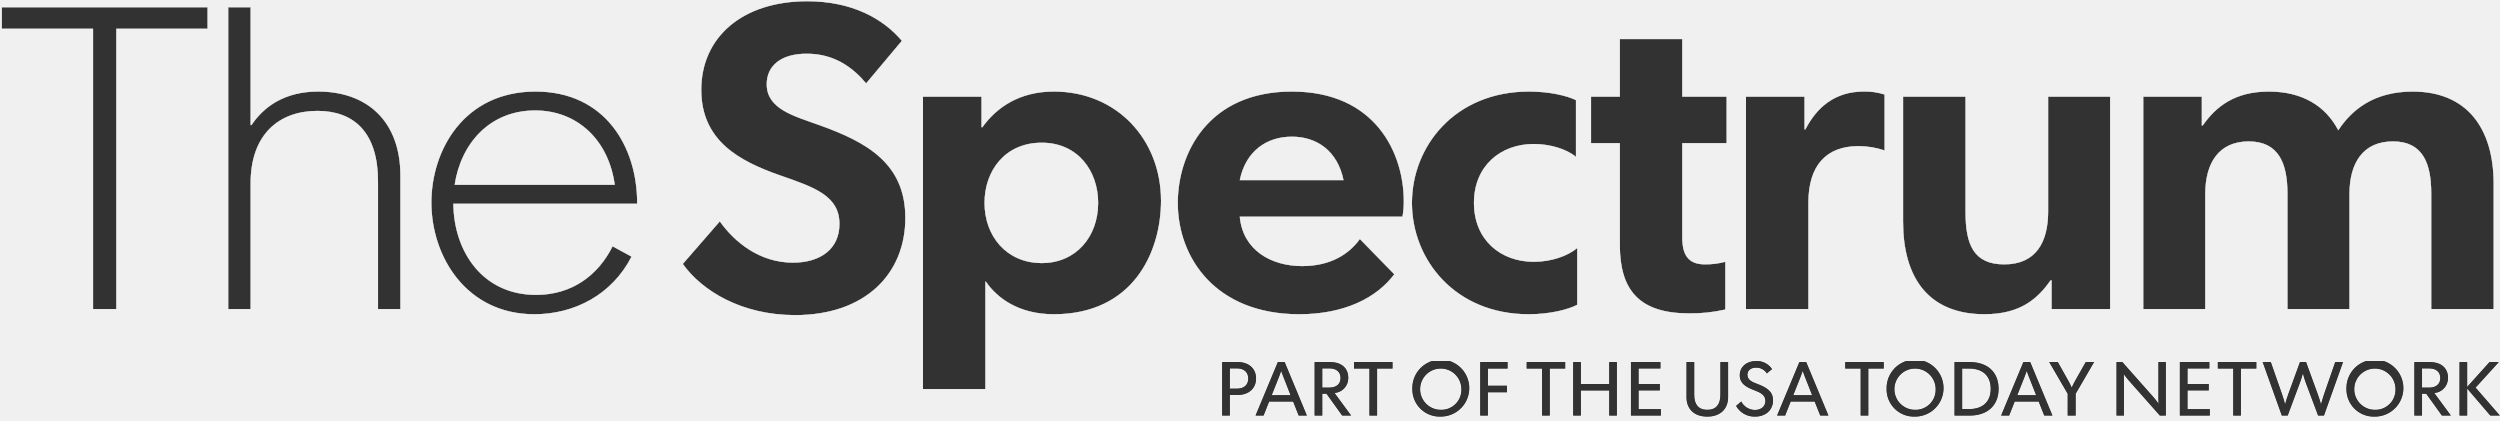
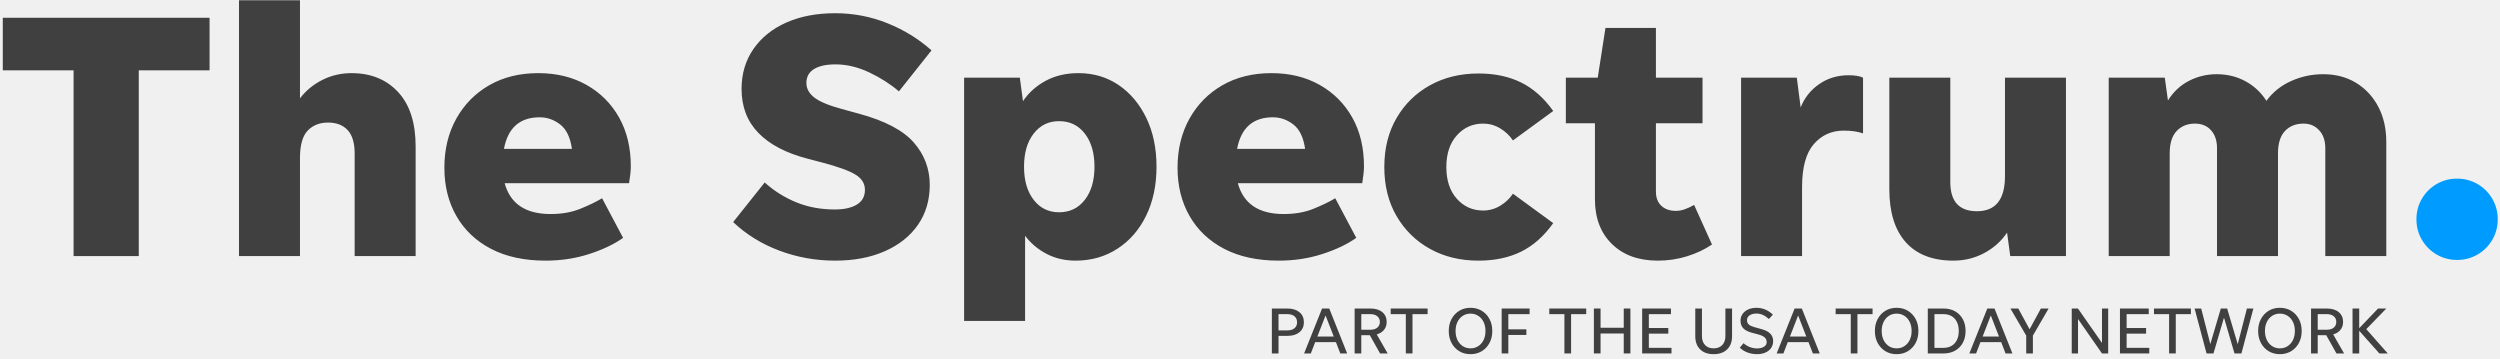
- <svg xmlns="http://www.w3.org/2000/svg" width="720" height="121" viewBox="0 0 720 121">
-   <defs>
-     <style>
-       .cls-1 {
-         filter: url(#filter);
-       }
- 
-       .cls-2, .cls-3 {
-         fill: #fff;
-         fill-rule: evenodd;
-       }
- 
-       .cls-2 {
-         filter: url(#filter-2);
-       }
-     </style>
-     <filter id="filter" filterUnits="userSpaceOnUse">
-       <feFlood result="flood" flood-color="#333" />
-       <feComposite result="composite" operator="in" in2="SourceGraphic" />
-       <feBlend result="blend" in2="SourceGraphic" />
-     </filter>
-     <filter id="filter-2" x="352" y="103.969" width="367.969" height="16" filterUnits="userSpaceOnUse">
-       <feFlood result="flood" flood-color="#999" />
-       <feComposite result="composite" operator="in" in2="SourceGraphic" />
-       <feBlend result="blend" in2="SourceGraphic" />
-     </filter>
-   </defs>
-   <g id="St._George" data-name="St. George" class="cls-1">
-     <path id="USAT_Network" data-name="USAT Network" class="cls-2" d="M351.989,104.273h4.489c3.156,0,5.267,1.865,5.267,4.741s-2.155,4.735-5.267,4.735h-2.29v5.925h-2.2v-15.4Zm4.267,7.659c2.112,0,3.244-1.163,3.244-2.918,0-1.736-1.132-2.919-3.244-2.919h-2.068v5.837h2.068Zm11.768-7.659h1.955l6.4,15.4h-2.358l-1.6-4.035h-6.912l-1.6,4.035H361.6S367.244,106.162,368.024,104.273Zm3.665,9.544-1.488-3.794c-0.222-.572-1.179-2.942-1.2-3.139h-0.043c-0.022.2-.955,2.5-1.2,3.139l-1.51,3.794h5.443Zm6.924-9.544h4.51c2.91,0,5.178,1.5,5.178,4.563a4.293,4.293,0,0,1-3.955,4.346l4.778,6.492h-2.579l-4.51-6.276h-1.223v6.276h-2.2v-15.4Zm4.267,7.351c2.043,0,3.2-1.077,3.2-2.764s-1.157-2.765-3.2-2.765h-2.068v5.529h2.068Zm11.522-5.486h-4.445v-1.865h11.089v1.865H396.6v13.536h-2.2V106.138Zm12.347,5.838a8.2,8.2,0,1,1,8.2,8A7.862,7.862,0,0,1,406.749,111.976Zm14.133,0a5.946,5.946,0,1,0-5.955,6.053A5.772,5.772,0,0,0,420.882,111.976Zm5.433-7.7h7.867v1.865h-5.668V111.1H434v1.865h-5.49v6.713h-2.2v-15.4Zm17.815,1.865h-4.444v-1.865h11.088v1.865h-4.445v13.536h-2.2V106.138Zm8.953-1.865h2.2v6.318h8.178v-6.318h2.2v15.4h-2.2v-7.218h-8.178v7.218h-2.2v-15.4Zm16.631,0h8.49v1.846h-6.29v4.472h6.11v1.846h-6.11v5.395h6.422v1.842h-8.622v-15.4Zm16,10.092V104.273h2.221v9.433c0,2.679,1.157,4.323,3.756,4.323,2.622,0,3.78-1.644,3.78-4.323v-9.433h2.221v10.092c0,3.38-2.2,5.616-6,5.616C487.865,119.981,485.71,117.745,485.71,114.365Zm14.274,2.524,1.491-1.25a4.52,4.52,0,0,0,3.911,2.433c1.709,0,3.044-.918,3.044-2.611,0-1.817-1.534-2.433-3.446-3.178-1.956-.769-3.933-1.736-3.933-4.193,0-2.432,1.912-4.12,4.712-4.12a5.249,5.249,0,0,1,4.579,2.322l-1.491,1.25a3.552,3.552,0,0,0-3.088-1.668c-1.512,0-2.511.769-2.511,2.063,0,1.6,1.554,2.13,2.911,2.654,2.2,0.856,4.466,1.889,4.466,4.716,0,2.679-2,4.674-5.2,4.674A6.064,6.064,0,0,1,499.984,116.889Zm18.241-12.616h1.956l6.4,15.4h-2.357l-1.6-4.035h-6.912l-1.6,4.035H511.8S517.446,106.162,518.225,104.273Zm3.665,9.544-1.487-3.794c-0.222-.572-1.179-2.942-1.2-3.139h-0.044c-0.022.2-.955,2.5-1.2,3.139l-1.51,3.794h5.443Zm13.978-7.679h-4.445v-1.865h11.088v1.865h-4.444v13.536h-2.2V106.138Zm7.469,5.838a8.2,8.2,0,1,1,8.2,8A7.861,7.861,0,0,1,543.337,111.976Zm14.132,0a5.945,5.945,0,1,0-5.954,6.053A5.772,5.772,0,0,0,557.469,111.976Zm5.434-7.7h4.422c4.978,0,8.266,2.808,8.266,7.7,0,4.87-3.312,7.7-8.266,7.7H562.9v-15.4Zm2.2,13.534h2.046c3.643,0,6.176-1.9,6.176-5.831s-2.533-5.838-6.176-5.838H565.1v11.669Zm17.637-13.534H584.7l6.4,15.4h-2.357l-1.6-4.035h-6.912l-1.6,4.035h-2.311S581.96,106.162,582.739,104.273Zm3.666,9.544-1.489-3.794c-0.221-.572-1.178-2.942-1.2-3.139h-0.044c-0.022.2-.955,2.5-1.2,3.139l-1.51,3.794h5.444Zm9.084-.419-5.312-9.125h2.467l2.889,5.135a22.887,22.887,0,0,1,1.11,2.192h0.022a23.153,23.153,0,0,1,1.113-2.192l2.91-5.135h2.4l-5.309,9.125v6.276h-2.289V113.4Zm14.062-9.125h1.687l8.846,9.982c0.266,0.288,1.422,1.711,1.534,1.932l0.044-.023c-0.044-.217-0.044-2-0.044-2.39v-9.5h2.134v15.4h-1.713l-8.845-9.983c-0.265-.283-1.422-1.711-1.532-1.928l-0.021.02c0.021,0.221.043,2,.043,2.394v9.5h-2.133v-15.4Zm18.253,0h8.487v1.846H630v4.472h6.113v1.846H630v5.395h6.422v1.842H627.8v-15.4Zm15.37,1.865h-4.445v-1.865h11.089v1.865h-4.445v13.536h-2.2V106.138Zm8.477-1.865h2.334l3.2,9.15c0.112,0.351.867,2.63,0.889,2.981h0.046a30.445,30.445,0,0,1,.933-2.981l3.334-9.15h1.756l3.332,9.15c0.133,0.351.91,2.63,0.935,2.981h0.044c0.044-.351.8-2.63,0.91-2.981l3.179-9.15h2.243l-5.49,15.4h-1.688l-3.6-9.607a25.578,25.578,0,0,1-.758-2.5h-0.044a25.693,25.693,0,0,1-.776,2.5l-3.578,9.607h-1.69Zm24.119,7.7a8.2,8.2,0,1,1,8.2,8A7.861,7.861,0,0,1,675.77,111.976Zm14.132,0a5.945,5.945,0,1,0-5.955,6.053A5.772,5.772,0,0,0,689.9,111.976Zm5.433-7.7h4.511c2.913,0,5.177,1.5,5.177,4.563a4.293,4.293,0,0,1-3.955,4.346l4.779,6.492h-2.579l-4.511-6.276h-1.222v6.276h-2.2v-15.4Zm4.267,7.351c2.044,0,3.2-1.077,3.2-2.764s-1.156-2.765-3.2-2.765h-2.067v5.529H699.6Zm8.736-7.351h2.2v7.154l6.444-7.154h2.666l-6.687,7.351,7,8.05h-2.754l-6.668-7.785v7.785h-2.2v-15.4Z" />
-     <path id="Spectrum" class="cls-3" d="M26.8,8.285H0.522V2.094H59.777V8.285H33.5V89.016H26.8V8.285ZM65.73,2.094h6.445V36.021h0.248c3.47-5.2,9.423-9.659,19.215-9.659,14.01,0,23.679,8.42,23.679,24.27V89.016h-6.447V52.241c0-13.992-6.818-20.306-17.48-20.306-11.156,0-19.215,6.934-19.215,20.8V89.016H65.73V2.094Zm58.512,56.215c0-14.983,9.3-31.946,30-31.946,20.083,0,29.255,15.973,29.255,32.07V58.68H130.564c0.125,13.744,8.43,26.25,23.8,26.25,10.291,0,17.851-5.571,22.066-13.992l5.454,2.972c-5.577,10.9-16.362,16.592-28.014,16.592C134.408,90.5,124.242,74.034,124.242,58.309Zm52.808-5.077c-1.735-12.753-10.659-21.42-22.933-21.42-12.891,0-21.322,9.286-23.18,21.42H177.05Zm19.591,22.783L207.3,63.757c4.338,6.066,11.529,11.887,21.073,11.887,7.934,0,13.39-3.962,13.39-11.144,0-8.048-7.066-10.525-17.109-13.992-11.652-4.086-22.685-9.906-22.685-24.64,0-15.23,11.9-25.507,30.5-25.507,13.016,0,21.941,5.076,27.272,11.391L249.451,24.011c-3.967-4.706-9.3-8.544-17.108-8.544-7.437,0-11.528,3.467-11.528,8.791,0,7.182,7.934,9.163,15.123,11.764,13.884,4.952,24.8,11.143,24.8,26.744,0,16.1-11.53,27.984-31.736,27.984C213.624,90.749,202.22,83.816,196.641,76.015Zm69.174-48.166h16.858V36.64h0.249c4.092-5.7,10.661-10.278,20.579-10.278,18.222,0,30.867,13.868,30.867,31.451,0,14.857-8.059,32.688-30.867,32.688-10.166,0-16.364-4.7-19.587-9.41h-0.125v30.955H265.815v-84.2Zm50.454,30.584c0-9.163-5.827-17.336-16.241-17.336-10.66,0-16.487,8.172-16.487,17.336,0,9.534,6.324,17.334,16.487,17.334C309.945,75.767,316.269,68.09,316.269,58.433Zm22.936,0c0-14.24,8.678-32.07,32.85-32.07s32.232,17.83,32.232,31.574a23.956,23.956,0,0,1-.373,4.458H357.055c0.868,9.658,9.05,14.239,17.975,14.239,8.182,0,13.512-3.466,16.612-7.8l9.917,10.154c-5.083,6.81-14.381,11.515-27.4,11.515C350.113,90.5,339.205,74.282,339.205,58.433ZM386.93,51.87c-1.735-8.42-7.685-12.507-14.875-12.507s-13.264,4.086-15,12.507H386.93Zm19.714,6.562c0-16.345,12.4-32.07,33.718-32.07,5.951,0,11.033,1.238,13.513,2.477V45.183c-2.605-2.229-7.44-3.714-12.149-3.714-9.546,0-17.231,6.315-17.231,16.964S432.18,75.4,441.726,75.4c4.958,0,9.669-1.61,12.52-3.962V87.778c-2.6,1.362-7.811,2.724-14.007,2.724C419.041,90.5,406.644,74.776,406.644,58.433Zm59.874,12.135V41.221h-8.3V27.849h8.3V11.256h17.976V27.849h12.768V41.221H484.494V68.462c0,5.82,2.478,7.677,6.57,7.677a21.511,21.511,0,0,0,5.825-.743V89.14a44.352,44.352,0,0,1-10.411,1.115C472.1,90.255,466.518,83.569,466.518,70.567Zm36.326-42.719H519.7v9.41h0.248c3.348-6.438,8.553-10.9,16.86-10.9a18.22,18.22,0,0,1,5.951.867v16.1a23.609,23.609,0,0,0-7.563-1.239c-9.3,0-14.38,5.7-14.38,16.221V89.016H502.844V27.849ZM548.09,63.88V27.849h17.976V61.032c0,9.411,2.354,15.107,11.156,15.107,9.172,0,12.645-6.438,12.645-15.23V27.849h17.851V89.016h-16.86v-8.3H590.61c-3.719,5.2-8.554,9.782-19.09,9.782C555.4,90.5,548.09,79.977,548.09,63.88Zm69.174-36.031h16.858v8.3h0.248c3.844-5.448,9.173-9.782,19.09-9.782,9.671,0,16.364,4.21,19.96,11.144,3.841-5.819,10.165-11.144,21.446-11.144,15.5,0,23.305,10.4,23.305,26.621V89.016H700.2V55.709c0-8.544-2.355-14.982-11.033-14.982s-12.52,6.314-12.52,15.106V89.016H658.791V55.709c0-8.544-2.478-14.982-11.156-14.982s-12.52,6.314-12.52,15.106V89.016H617.264V27.849Z" />
+ <svg xmlns="http://www.w3.org/2000/svg" width="321" height="46" viewBox="0 0 321 46">
+   <g fill="none" fill-rule="evenodd">
+     <path fill="#404040" d="M164.163 42.422L165.317 42.422C165.695 42.422 165.995 42.329 166.216 42.142 166.436 41.956 166.546 41.701 166.546 41.379 166.546 41.056 166.436 40.802 166.216 40.616 165.995 40.429 165.695 40.336 165.317 40.336L164.163 40.336 164.163 42.422zM163.306 45.382L163.306 39.615 165.317 39.615C165.961 39.615 166.473 39.773 166.852 40.09 167.231 40.406 167.42 40.836 167.42 41.379 167.42 41.916 167.231 42.342 166.852 42.655 166.473 42.969 165.961 43.126 165.317 43.126L164.163 43.126 164.163 45.382 163.306 45.382zM169.15 43.211L171.254 43.211 170.202 40.505 169.15 43.211zM172.093 45.382L171.534 43.932 168.87 43.932 168.31 45.382 167.445 45.382 169.752 39.615 170.677 39.615 172.975 45.382 172.093 45.382zM174.79 42.337L175.969 42.337C176.337 42.337 176.63 42.247 176.847 42.066 177.065 41.885 177.174 41.642 177.174 41.337 177.174 41.031 177.065 40.788 176.847 40.607 176.63 40.426 176.337 40.336 175.969 40.336L174.79 40.336 174.79 42.337zM174.79 43.041L174.79 45.382 173.934 45.382 173.934 39.615 175.969 39.615C176.608 39.615 177.115 39.769 177.488 40.077 177.861 40.385 178.048 40.805 178.048 41.337 178.048 41.738 177.934 42.077 177.708 42.354 177.482 42.632 177.171 42.826 176.775 42.939L178.175 45.382 177.199 45.382 175.885 43.041 174.79 43.041z" />
+     <polyline fill="#404040" points="180.507 45.382 180.507 40.336 178.565 40.336 178.565 39.615 183.306 39.615 183.306 40.336 181.364 40.336 181.364 45.382 180.507 45.382" />
+     <path fill="#404040" d="M188.81,44.729 C189.184,44.729 189.516,44.635 189.807,44.445 C190.098,44.256 190.326,43.994 190.49,43.661 C190.654,43.327 190.736,42.939 190.736,42.499 C190.736,42.057 190.654,41.67 190.49,41.337 C190.326,41.003 190.098,40.742 189.807,40.552 C189.516,40.363 189.184,40.268 188.81,40.268 C188.437,40.268 188.107,40.363 187.818,40.552 C187.53,40.742 187.304,41.003 187.139,41.337 C186.975,41.67 186.894,42.057 186.894,42.499 C186.894,42.939 186.975,43.327 187.139,43.661 C187.304,43.994 187.53,44.256 187.818,44.445 C188.107,44.635 188.437,44.729 188.81,44.729 Z M188.81,45.475 C188.268,45.475 187.787,45.348 187.368,45.094 C186.95,44.839 186.621,44.489 186.381,44.042 C186.14,43.596 186.02,43.081 186.02,42.499 C186.02,41.916 186.14,41.401 186.381,40.955 C186.621,40.509 186.95,40.158 187.368,39.903 C187.787,39.648 188.268,39.521 188.81,39.521 C189.353,39.521 189.835,39.648 190.257,39.903 C190.678,40.158 191.009,40.509 191.249,40.955 C191.489,41.401 191.609,41.916 191.609,42.499 C191.609,43.081 191.489,43.596 191.249,44.042 C191.009,44.489 190.678,44.839 190.257,45.094 C189.835,45.348 189.353,45.475 188.81,45.475 Z" />
+     <polyline fill="#404040" points="193.67 45.382 192.814 45.382 192.814 39.615 196.401 39.615 196.401 40.336 193.67 40.336 193.67 42.287 195.986 42.287 195.986 43.007 193.67 43.007 193.67 45.382" />
+     <polyline fill="#404040" points="200.871 45.382 200.871 40.336 198.929 40.336 198.929 39.615 203.671 39.615 203.671 40.336 201.728 40.336 201.728 45.382 200.871 45.382" />
+     <polyline fill="#404040" points="204.654 45.382 204.654 39.615 205.511 39.615 205.511 42.083 208.488 42.083 208.488 39.615 209.344 39.615 209.344 45.382 208.488 45.382 208.488 42.821 205.511 42.821 205.511 45.382 204.654 45.382" />
+     <polyline fill="#404040" points="210.854 45.382 210.854 39.615 214.552 39.615 214.552 40.336 211.711 40.336 211.711 42.117 214.213 42.117 214.213 42.838 211.711 42.838 211.711 44.662 214.62 44.662 214.62 45.382 210.854 45.382" />
+     <path fill="#404040" d="M220.031 44.729C220.5 44.729 220.869 44.588 221.138 44.305 221.406 44.022 221.541 43.641 221.541 43.16L221.541 39.615 222.397 39.615 222.397 43.169C222.397 43.887 222.187 44.451 221.765 44.861 221.344 45.27 220.766 45.475 220.031 45.475 219.296 45.475 218.719 45.27 218.301 44.861 217.882 44.451 217.673 43.887 217.673 43.169L217.673 39.615 218.53 39.615 218.53 43.16C218.53 43.641 218.664 44.022 218.932 44.305 219.201 44.588 219.567 44.729 220.031 44.729M225.595 45.475C225.16 45.475 224.744 45.399 224.348 45.247 223.952 45.094 223.633 44.89 223.39 44.636L223.873 44.067C224.099 44.277 224.367 44.441 224.675 44.559 224.983 44.678 225.29 44.738 225.595 44.738 225.968 44.738 226.269 44.665 226.498 44.521 226.727 44.377 226.842 44.178 226.842 43.923 226.842 43.692 226.76 43.496 226.596 43.338 226.432 43.18 226.152 43.047 225.756 42.939L224.959 42.727C224.444 42.592 224.07 42.4 223.835 42.15 223.6 41.902 223.483 41.577 223.483 41.175 223.483 40.848 223.571 40.559 223.746 40.31 223.921 40.061 224.163 39.868 224.471 39.729 224.779 39.591 225.129 39.521 225.519 39.521 225.932 39.521 226.319 39.599 226.681 39.754 227.043 39.91 227.362 40.126 227.639 40.404L227.122 40.963C226.879 40.737 226.626 40.563 226.363 40.442 226.1 40.32 225.821 40.259 225.527 40.259 225.171 40.259 224.88 40.334 224.654 40.484 224.427 40.634 224.314 40.842 224.314 41.107 224.314 41.351 224.395 41.54 224.556 41.676 224.717 41.811 224.964 41.924 225.298 42.015L226.189 42.261C226.703 42.402 227.079 42.6 227.317 42.854 227.555 43.109 227.673 43.426 227.673 43.805 227.673 44.139 227.585 44.431 227.41 44.683 227.235 44.934 226.992 45.129 226.681 45.268 226.37 45.406 226.008 45.475 225.595 45.475M229.828 43.211L231.931 43.211 230.879 40.505 229.828 43.211zM232.771 45.382L232.211 43.932 229.548 43.932 228.988 45.382 228.123 45.382 230.43 39.615 231.354 39.615 233.653 45.382 232.771 45.382z" />
+     <polyline fill="#404040" points="237.639 45.382 237.639 40.336 235.697 40.336 235.697 39.615 240.438 39.615 240.438 40.336 238.496 40.336 238.496 45.382 237.639 45.382" />
+     <path fill="#404040" d="M243.525 44.729C243.898 44.729 244.23 44.635 244.522 44.445 244.813 44.256 245.04 43.994 245.205 43.661 245.368 43.327 245.451 42.939 245.451 42.499 245.451 42.057 245.368 41.67 245.205 41.337 245.04 41.003 244.813 40.742 244.522 40.552 244.23 40.363 243.898 40.268 243.525 40.268 243.152 40.268 242.821 40.363 242.533 40.552 242.244 40.742 242.018 41.003 241.854 41.337 241.69 41.67 241.609 42.057 241.609 42.499 241.609 42.939 241.69 43.327 241.854 43.661 242.018 43.994 242.244 44.256 242.533 44.445 242.821 44.635 243.152 44.729 243.525 44.729zM243.525 45.475C242.982 45.475 242.502 45.348 242.083 45.094 241.665 44.839 241.336 44.489 241.095 44.042 240.855 43.596 240.735 43.081 240.735 42.499 240.735 41.916 240.855 41.401 241.095 40.955 241.336 40.509 241.665 40.158 242.083 39.903 242.502 39.648 242.982 39.521 243.525 39.521 244.068 39.521 244.55 39.648 244.971 39.903 245.392 40.158 245.723 40.509 245.964 40.955 246.204 41.401 246.324 41.916 246.324 42.499 246.324 43.081 246.204 43.596 245.964 44.042 245.723 44.489 245.392 44.839 244.971 45.094 244.55 45.348 244.068 45.475 243.525 45.475zM248.385 44.662L249.556 44.662C249.963 44.662 250.312 44.572 250.603 44.394 250.894 44.216 251.118 43.966 251.273 43.643 251.429 43.322 251.506 42.939 251.506 42.499 251.506 42.057 251.429 41.676 251.273 41.353 251.118 41.031 250.894 40.781 250.603 40.603 250.312 40.425 249.963 40.336 249.556 40.336L248.385 40.336 248.385 44.662zM247.528 45.382L247.528 39.615 249.556 39.615C250.121 39.615 250.616 39.735 251.04 39.975 251.464 40.216 251.793 40.552 252.028 40.985 252.262 41.417 252.38 41.922 252.38 42.499 252.38 43.075 252.262 43.58 252.028 44.013 251.793 44.445 251.464 44.782 251.04 45.022 250.616 45.262 250.121 45.382 249.556 45.382L247.528 45.382zM254.569 43.211L256.672 43.211 255.62 40.505 254.569 43.211zM257.512 45.382L256.952 43.932 254.288 43.932 253.729 45.382 252.864 45.382 255.17 39.615 256.095 39.615 258.394 45.382 257.512 45.382z" />
+     <polyline fill="#404040" points="261.023 43.092 261.023 45.382 260.166 45.382 260.166 43.092 258.139 39.615 259.148 39.615 260.599 42.278 262.049 39.615 263.042 39.615 261.023 43.092" />
+     <polyline fill="#404040" points="269.895 45.382 266.816 40.963 266.816 45.382 266.01 45.382 266.01 39.615 266.807 39.615 269.895 44.034 269.895 39.615 270.692 39.615 270.692 45.382 269.895 45.382" />
+     <polyline fill="#404040" points="272.202 45.382 272.202 39.615 275.9 39.615 275.9 40.336 273.058 40.336 273.058 42.117 275.56 42.117 275.56 42.838 273.058 42.838 273.058 44.662 275.967 44.662 275.967 45.382 272.202 45.382" />
+     <polyline fill="#404040" points="278.512 45.382 278.512 40.336 276.57 40.336 276.57 39.615 281.311 39.615 281.311 40.336 279.369 40.336 279.369 45.382 278.512 45.382" />
+     <polyline fill="#404040" points="286.909 45.382 285.56 40.785 284.211 45.382 283.321 45.382 281.786 39.615 282.634 39.615 283.805 44.178 285.153 39.615 285.967 39.615 287.324 44.195 288.503 39.615 289.334 39.615 287.799 45.382 286.909 45.382" />
+     <path fill="#404040" d="M292.736 44.729C293.109 44.729 293.441 44.635 293.732 44.445 294.024 44.256 294.251 43.994 294.415 43.661 294.579 43.327 294.661 42.939 294.661 42.499 294.661 42.057 294.579 41.67 294.415 41.337 294.251 41.003 294.024 40.742 293.732 40.552 293.441 40.363 293.109 40.268 292.736 40.268 292.363 40.268 292.032 40.363 291.743 40.552 291.455 40.742 291.229 41.003 291.065 41.337 290.901 41.67 290.819 42.057 290.819 42.499 290.819 42.939 290.901 43.327 291.065 43.661 291.229 43.994 291.455 44.256 291.743 44.445 292.032 44.635 292.363 44.729 292.736 44.729zM292.736 45.475C292.193 45.475 291.712 45.348 291.294 45.094 290.875 44.839 290.546 44.489 290.306 44.042 290.065 43.596 289.945 43.081 289.945 42.499 289.945 41.916 290.065 41.401 290.306 40.955 290.546 40.509 290.875 40.158 291.294 39.903 291.712 39.648 292.193 39.521 292.736 39.521 293.279 39.521 293.76 39.648 294.182 39.903 294.603 40.158 294.934 40.509 295.174 40.955 295.415 41.401 295.535 41.916 295.535 42.499 295.535 43.081 295.415 43.596 295.174 44.042 294.934 44.489 294.603 44.839 294.182 45.094 293.76 45.348 293.279 45.475 292.736 45.475zM297.595 42.337L298.775 42.337C299.142 42.337 299.435 42.247 299.652 42.066 299.87 41.885 299.979 41.642 299.979 41.337 299.979 41.031 299.87 40.788 299.652 40.607 299.435 40.426 299.142 40.336 298.775 40.336L297.595 40.336 297.595 42.337zM297.595 43.041L297.595 45.382 296.739 45.382 296.739 39.615 298.775 39.615C299.413 39.615 299.92 39.769 300.293 40.077 300.666 40.385 300.853 40.805 300.853 41.337 300.853 41.738 300.739 42.077 300.513 42.354 300.287 42.632 299.976 42.826 299.58 42.939L300.98 45.382 300.004 45.382 298.69 43.041 297.595 43.041z" />
+     <polyline fill="#404040" points="305.509 45.382 302.922 42.473 302.922 45.382 302.065 45.382 302.065 39.615 302.922 39.615 302.922 42.142 305.339 39.615 306.4 39.615 303.83 42.261 306.586 45.382 305.509 45.382" />
+     <polyline fill="#404040" points="9.448 32.881 9.448 9.031 .358 9.031 .358 2.281 26.908 2.281 26.908 9.031 17.818 9.031 17.818 32.881 9.448 32.881" />
+     <path fill="#404040" d="M38.517 20.281L38.517 32.881 30.687 32.881 30.687.031 38.517.031 38.517 12.631C39.267 11.641 40.22 10.854 41.375 10.269 42.529 9.684 43.782 9.391 45.132 9.391 47.622 9.391 49.617 10.201 51.117 11.822 52.617 13.442 53.367 15.767 53.367 18.796L53.367 32.881 45.537 32.881 45.537 19.697C45.537 18.346 45.237 17.349 44.637 16.704 44.037 16.059 43.197 15.737 42.117 15.737 41.037 15.737 40.167 16.081 39.507 16.771 38.847 17.462 38.517 18.632 38.517 20.281M69.297 15.061C66.746 15.061 65.216 16.411 64.707 19.112L73.437 19.112C73.226 17.642 72.724 16.599 71.929 15.984 71.134 15.369 70.256 15.061 69.297 15.061zM80.007 30.541C78.866 31.351 77.419 32.042 75.664 32.612 73.909 33.181 72.042 33.466 70.062 33.466 67.331 33.466 64.999 32.964 63.064 31.959 61.129 30.954 59.644 29.551 58.609 27.751 57.574 25.951 57.057 23.881 57.057 21.541 57.057 19.172 57.566 17.072 58.586 15.241 59.606 13.412 61.017 11.979 62.817 10.944 64.617 9.909 66.716 9.391 69.116 9.391 71.457 9.391 73.519 9.894 75.304 10.899 77.089 11.905 78.484 13.299 79.489 15.084 80.494 16.869 80.997 18.962 80.997 21.362 80.997 21.692 80.974 22.036 80.929 22.396 80.884 22.756 80.831 23.132 80.771 23.521L64.797 23.521C65.517 26.161 67.481 27.482 70.692 27.482 72.132 27.482 73.406 27.256 74.517 26.806 75.626 26.357 76.556 25.906 77.307 25.456L80.007 30.541zM107.231 33.466C104.741 33.466 102.356 33.039 100.076 32.184 97.796 31.329 95.816 30.107 94.136 28.516L98.186 23.431C99.386 24.511 100.736 25.36 102.236 25.974 103.736 26.589 105.386 26.896 107.186 26.896 108.386 26.896 109.331 26.687 110.021 26.266 110.711 25.847 111.056 25.217 111.056 24.376 111.056 23.567 110.651 22.914 109.841 22.419 109.031 21.924 107.606 21.406 105.566 20.866L103.676 20.371C100.916 19.652 98.816 18.549 97.376 17.064 95.936 15.579 95.216 13.697 95.216 11.416 95.216 9.467 95.726 7.757 96.746 6.286 97.766 4.817 99.176 3.684 100.976 2.889 102.776 2.094 104.861 1.697 107.231 1.697 109.571 1.697 111.806 2.124 113.936 2.979 116.066 3.834 117.956 4.997 119.606 6.466L115.421 11.732C114.341 10.802 113.073 9.991 111.619 9.301 110.163 8.612 108.716 8.266 107.276 8.266 106.076 8.266 105.153 8.469 104.509 8.874 103.863 9.279 103.541 9.871 103.541 10.652 103.541 11.371 103.879 11.994 104.554 12.519 105.229 13.044 106.391 13.531 108.041 13.982L110.336 14.612C113.636 15.511 115.968 16.741 117.334 18.301 118.698 19.862 119.381 21.676 119.381 23.746 119.381 25.697 118.878 27.399 117.874 28.854 116.868 30.309 115.451 31.442 113.621 32.251 111.791 33.061 109.661 33.466 107.231 33.466M135.986 27.256C137.365 27.256 138.468 26.724 139.293 25.659 140.118 24.594 140.531 23.177 140.531 21.406 140.531 19.636 140.118 18.219 139.293 17.154 138.468 16.089 137.365 15.556 135.986 15.556 134.636 15.556 133.548 16.089 132.723 17.154 131.898 18.219 131.486 19.636 131.486 21.406 131.486 23.177 131.898 24.594 132.723 25.659 133.548 26.724 134.636 27.256 135.986 27.256zM138.101 33.466C136.751 33.466 135.52 33.181 134.411 32.612 133.301 32.042 132.37 31.261 131.621 30.271L131.621 41.206 123.791 41.206 123.791 9.976 130.946 9.976 131.351 12.991C132.071 11.911 133.038 11.041 134.253 10.381 135.468 9.722 136.87 9.391 138.461 9.391 140.41 9.391 142.135 9.902 143.636 10.921 145.135 11.942 146.32 13.351 147.191 15.152 148.06 16.951 148.496 19.037 148.496 21.406 148.496 23.777 148.053 25.869 147.168 27.684 146.283 29.499 145.053 30.917 143.478 31.936 141.903 32.956 140.11 33.466 138.101 33.466zM163.436 15.061C160.885 15.061 159.355 16.411 158.845 19.112L167.575 19.112C167.365 17.642 166.863 16.599 166.068 15.984 165.273 15.369 164.395 15.061 163.436 15.061zM174.146 30.541C173.005 31.351 171.558 32.042 169.803 32.612 168.048 33.181 166.18 33.466 164.2 33.466 161.47 33.466 159.138 32.964 157.203 31.959 155.268 30.954 153.783 29.551 152.748 27.751 151.713 25.951 151.196 23.881 151.196 21.541 151.196 19.172 151.706 17.072 152.726 15.241 153.745 13.412 155.156 11.979 156.956 10.944 158.756 9.909 160.855 9.391 163.256 9.391 165.595 9.391 167.658 9.894 169.443 10.899 171.228 11.905 172.623 13.299 173.628 15.084 174.633 16.869 175.135 18.962 175.135 21.362 175.135 21.692 175.113 22.036 175.068 22.396 175.023 22.756 174.97 23.132 174.91 23.521L158.936 23.521C159.656 26.161 161.62 27.482 164.831 27.482 166.271 27.482 167.545 27.256 168.656 26.806 169.765 26.357 170.696 25.906 171.446 25.456L174.146 30.541zM189.85 33.466C187.51 33.466 185.433 32.964 183.618 31.959 181.802 30.954 180.37 29.551 179.321 27.751 178.27 25.951 177.745 23.852 177.745 21.451 177.745 19.052 178.27 16.951 179.321 15.152 180.37 13.351 181.802 11.949 183.618 10.944 185.433 9.939 187.51 9.436 189.85 9.436 191.92 9.436 193.735 9.819 195.295 10.584 196.855 11.349 198.235 12.572 199.435 14.251L194.26 18.031C193.84 17.402 193.293 16.884 192.618 16.479 191.943 16.073 191.215 15.871 190.435 15.871 189.085 15.871 187.96 16.374 187.06 17.379 186.16 18.384 185.71 19.741 185.71 21.451 185.71 23.161 186.16 24.519 187.06 25.524 187.96 26.53 189.085 27.031 190.435 27.031 191.215 27.031 191.943 26.829 192.618 26.424 193.293 26.019 193.84 25.501 194.26 24.871L199.435 28.652C198.235 30.332 196.855 31.554 195.295 32.319 193.735 33.084 191.92 33.466 189.85 33.466M219.82 31.396C218.89 32.027 217.824 32.529 216.625 32.904 215.425 33.279 214.165 33.466 212.845 33.466 210.385 33.466 208.427 32.754 206.972 31.329 205.517 29.905 204.79 27.991 204.79 25.591L204.79 15.826 201.055 15.826 201.055 9.976 205.15 9.976 206.14 3.586 212.62 3.586 212.62 9.976 218.605 9.976 218.605 15.826 212.62 15.826 212.62 24.601C212.62 25.382 212.852 25.99 213.318 26.424 213.782 26.859 214.405 27.076 215.185 27.076 215.574 27.076 215.972 27.002 216.378 26.851 216.782 26.701 217.165 26.522 217.525 26.311L219.82 31.396M231.385 24.016L231.385 32.881 223.555 32.881 223.555 9.976 230.71 9.976 231.205 13.801C231.684 12.572 232.472 11.573 233.567 10.809 234.662 10.044 235.93 9.661 237.37 9.661 238.18 9.661 238.794 9.767 239.215 9.976L239.215 17.131C238.884 17.012 238.517 16.922 238.112 16.862 237.707 16.802 237.249 16.771 236.74 16.771 235.179 16.771 233.897 17.349 232.892 18.504 231.887 19.659 231.385 21.496 231.385 24.016M258.115 32.881L257.709 29.866C256.959 30.977 255.977 31.854 254.762 32.499 253.547 33.144 252.234 33.466 250.824 33.466 248.154 33.466 246.114 32.679 244.704 31.104 243.294 29.529 242.59 27.256 242.59 24.286L242.59 9.976 250.419 9.976 250.419 23.386C250.419 25.877 251.559 27.121 253.84 27.121 256.239 27.121 257.439 25.621 257.439 22.621L257.439 9.976 265.269 9.976 265.269 32.881 258.115 32.881M278.589 19.697L278.589 32.881 270.759 32.881 270.759 9.976 277.959 9.976 278.364 12.902C279.053 11.792 279.953 10.951 281.064 10.381 282.173 9.812 283.359 9.527 284.619 9.527 285.969 9.527 287.198 9.826 288.309 10.426 289.418 11.027 290.318 11.866 291.009 12.947 291.819 11.837 292.876 10.989 294.181 10.404 295.486 9.819 296.859 9.527 298.299 9.527 299.888 9.527 301.291 9.894 302.506 10.629 303.721 11.365 304.673 12.384 305.364 13.689 306.053 14.994 306.399 16.501 306.399 18.211L306.399 32.881 298.569 32.881 298.569 19.021C298.569 18.062 298.306 17.297 297.781 16.726 297.256 16.156 296.589 15.871 295.779 15.871 294.789 15.871 293.993 16.186 293.394 16.817 292.793 17.447 292.494 18.406 292.494 19.697L292.494 32.881 284.664 32.881 284.664 19.021C284.664 18.062 284.408 17.297 283.899 16.726 283.388 16.156 282.698 15.871 281.829 15.871 280.868 15.871 280.089 16.186 279.489 16.817 278.888 17.447 278.589 18.406 278.589 19.697" />
+     <path fill="#009BFF" class="no-color-change" d="M315.489,33.376 C314.529,33.376 313.651,33.144 312.856,32.679 C312.061,32.214 311.431,31.584 310.967,30.789 C310.501,29.994 310.269,29.116 310.269,28.156 C310.269,27.197 310.501,26.319 310.967,25.524 C311.431,24.729 312.061,24.099 312.856,23.634 C313.651,23.169 314.529,22.936 315.489,22.936 C316.448,22.936 317.326,23.169 318.121,23.634 C318.916,24.099 319.546,24.729 320.011,25.524 C320.476,26.319 320.709,27.197 320.709,28.156 C320.709,29.116 320.476,29.994 320.011,30.789 C319.546,31.584 318.916,32.214 318.121,32.679 C317.326,33.144 316.448,33.376 315.489,33.376" />
  </g>
</svg>
